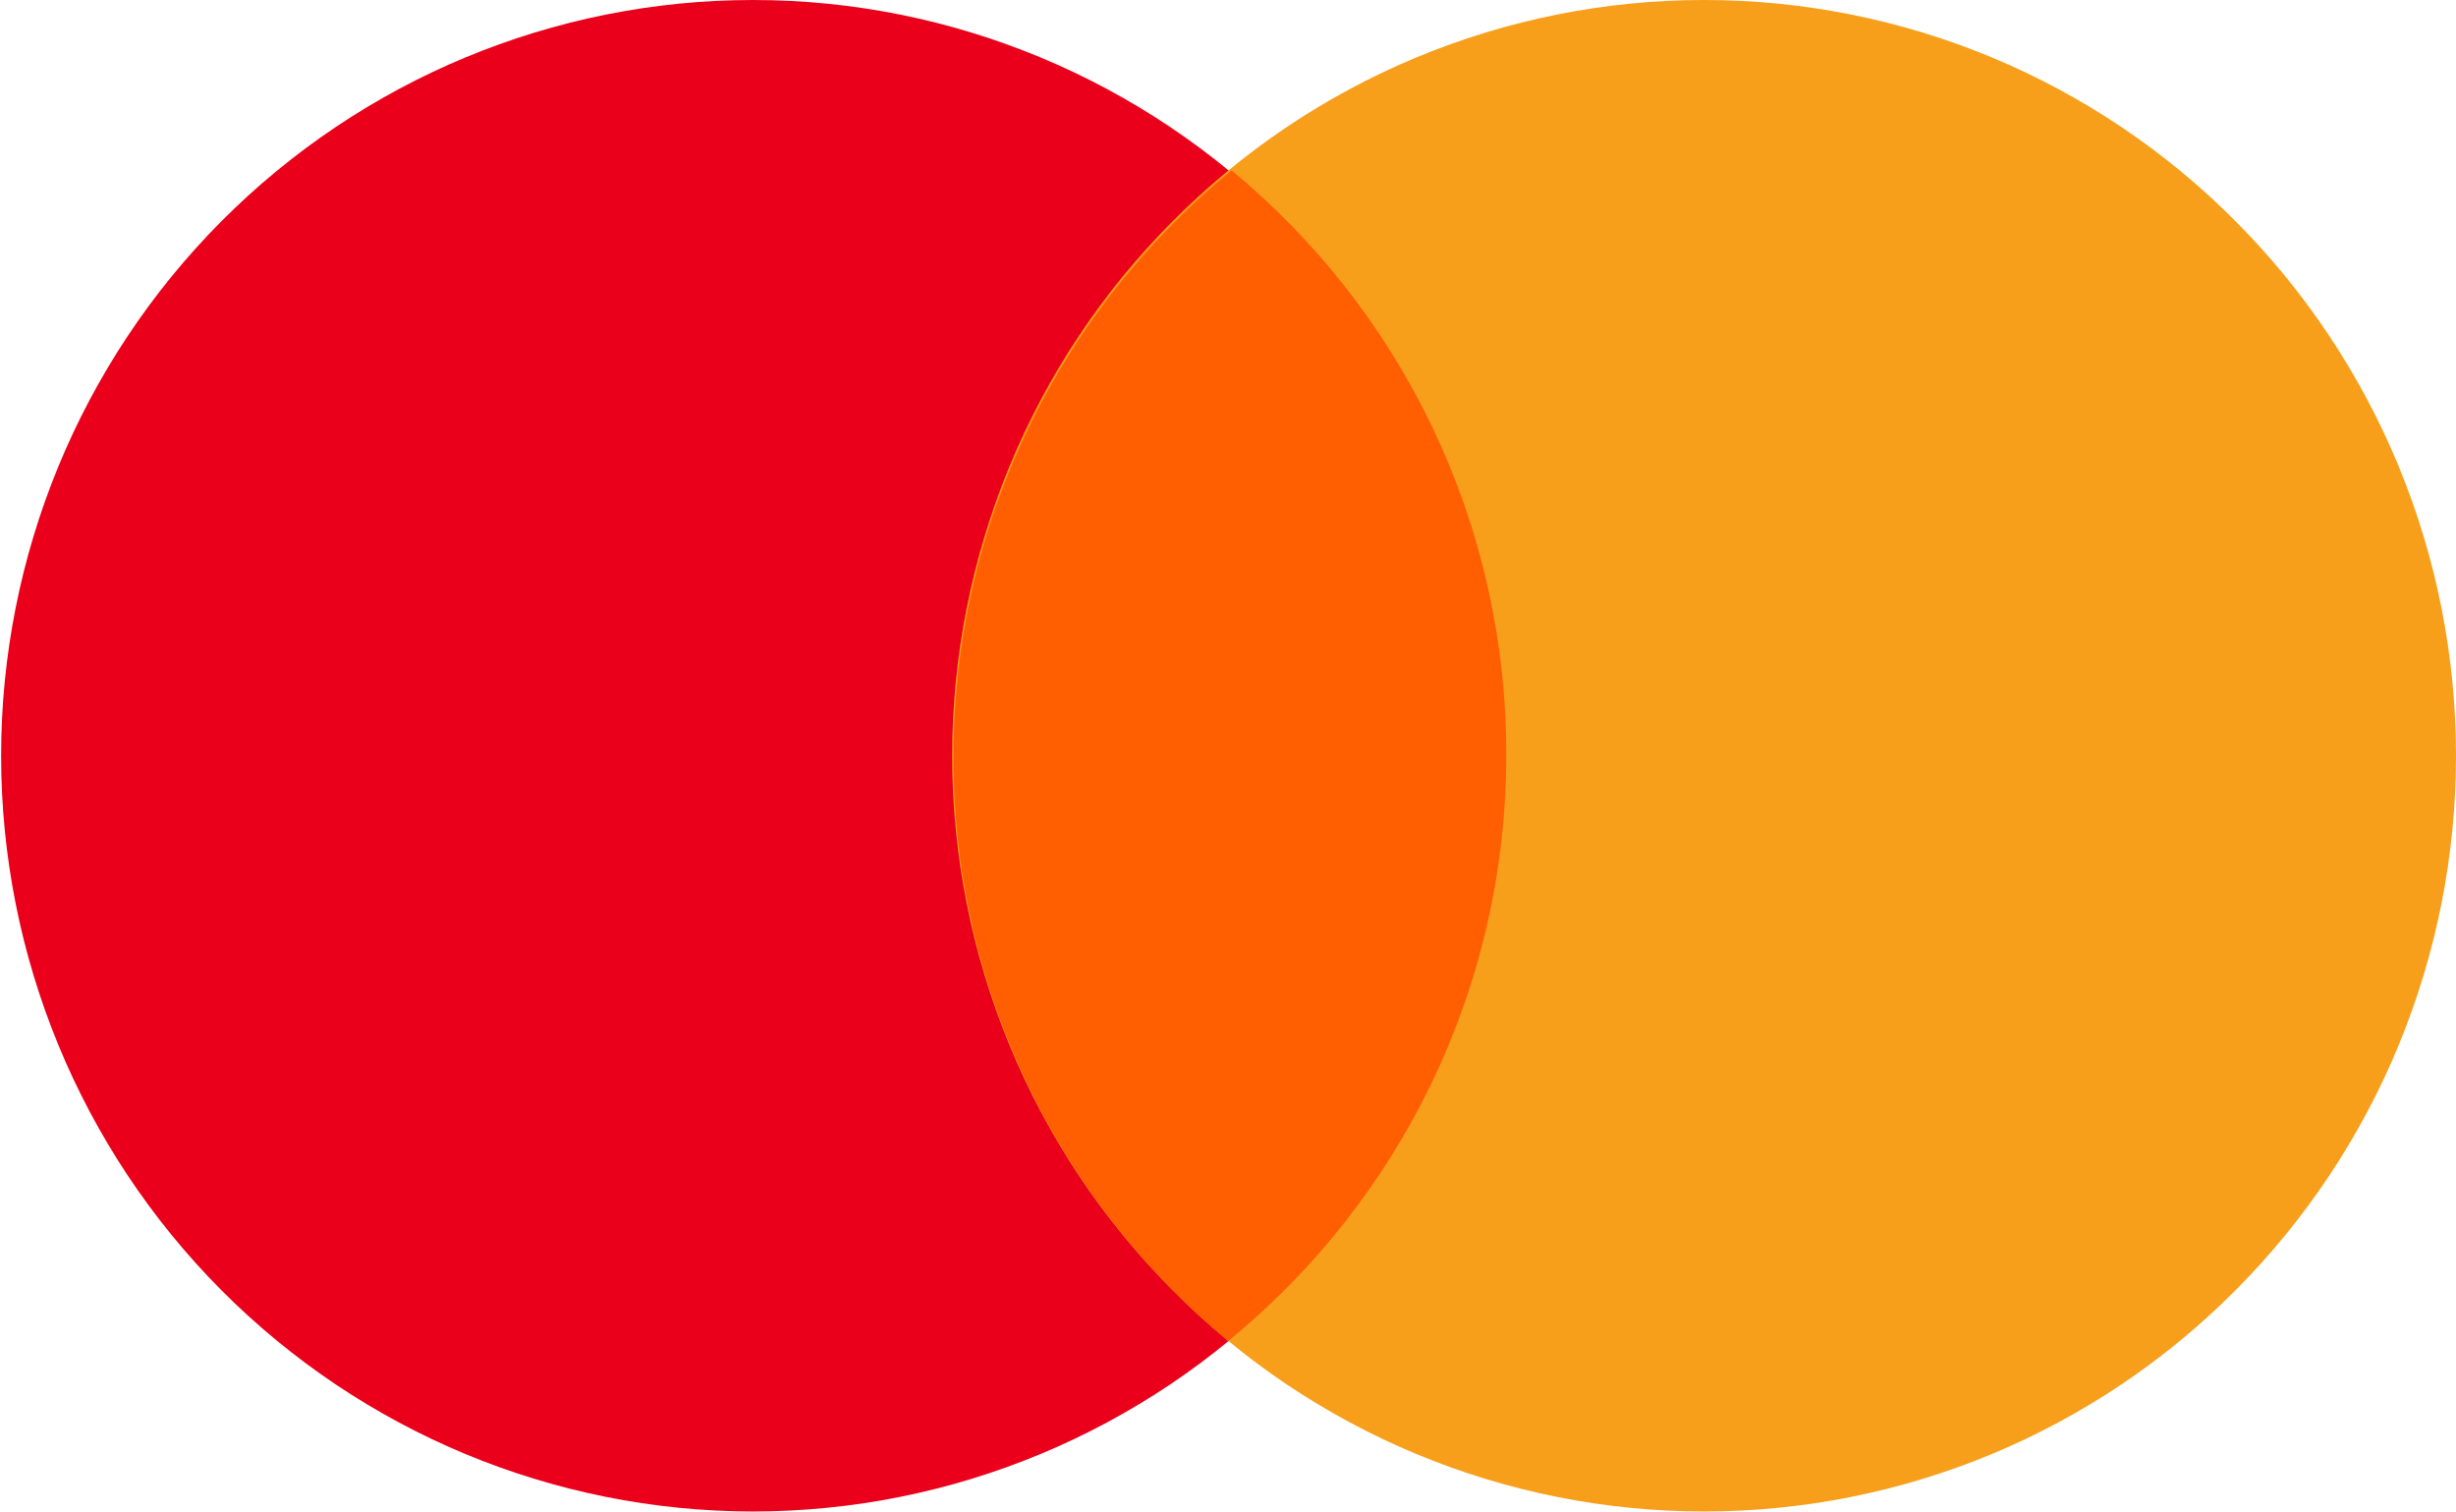
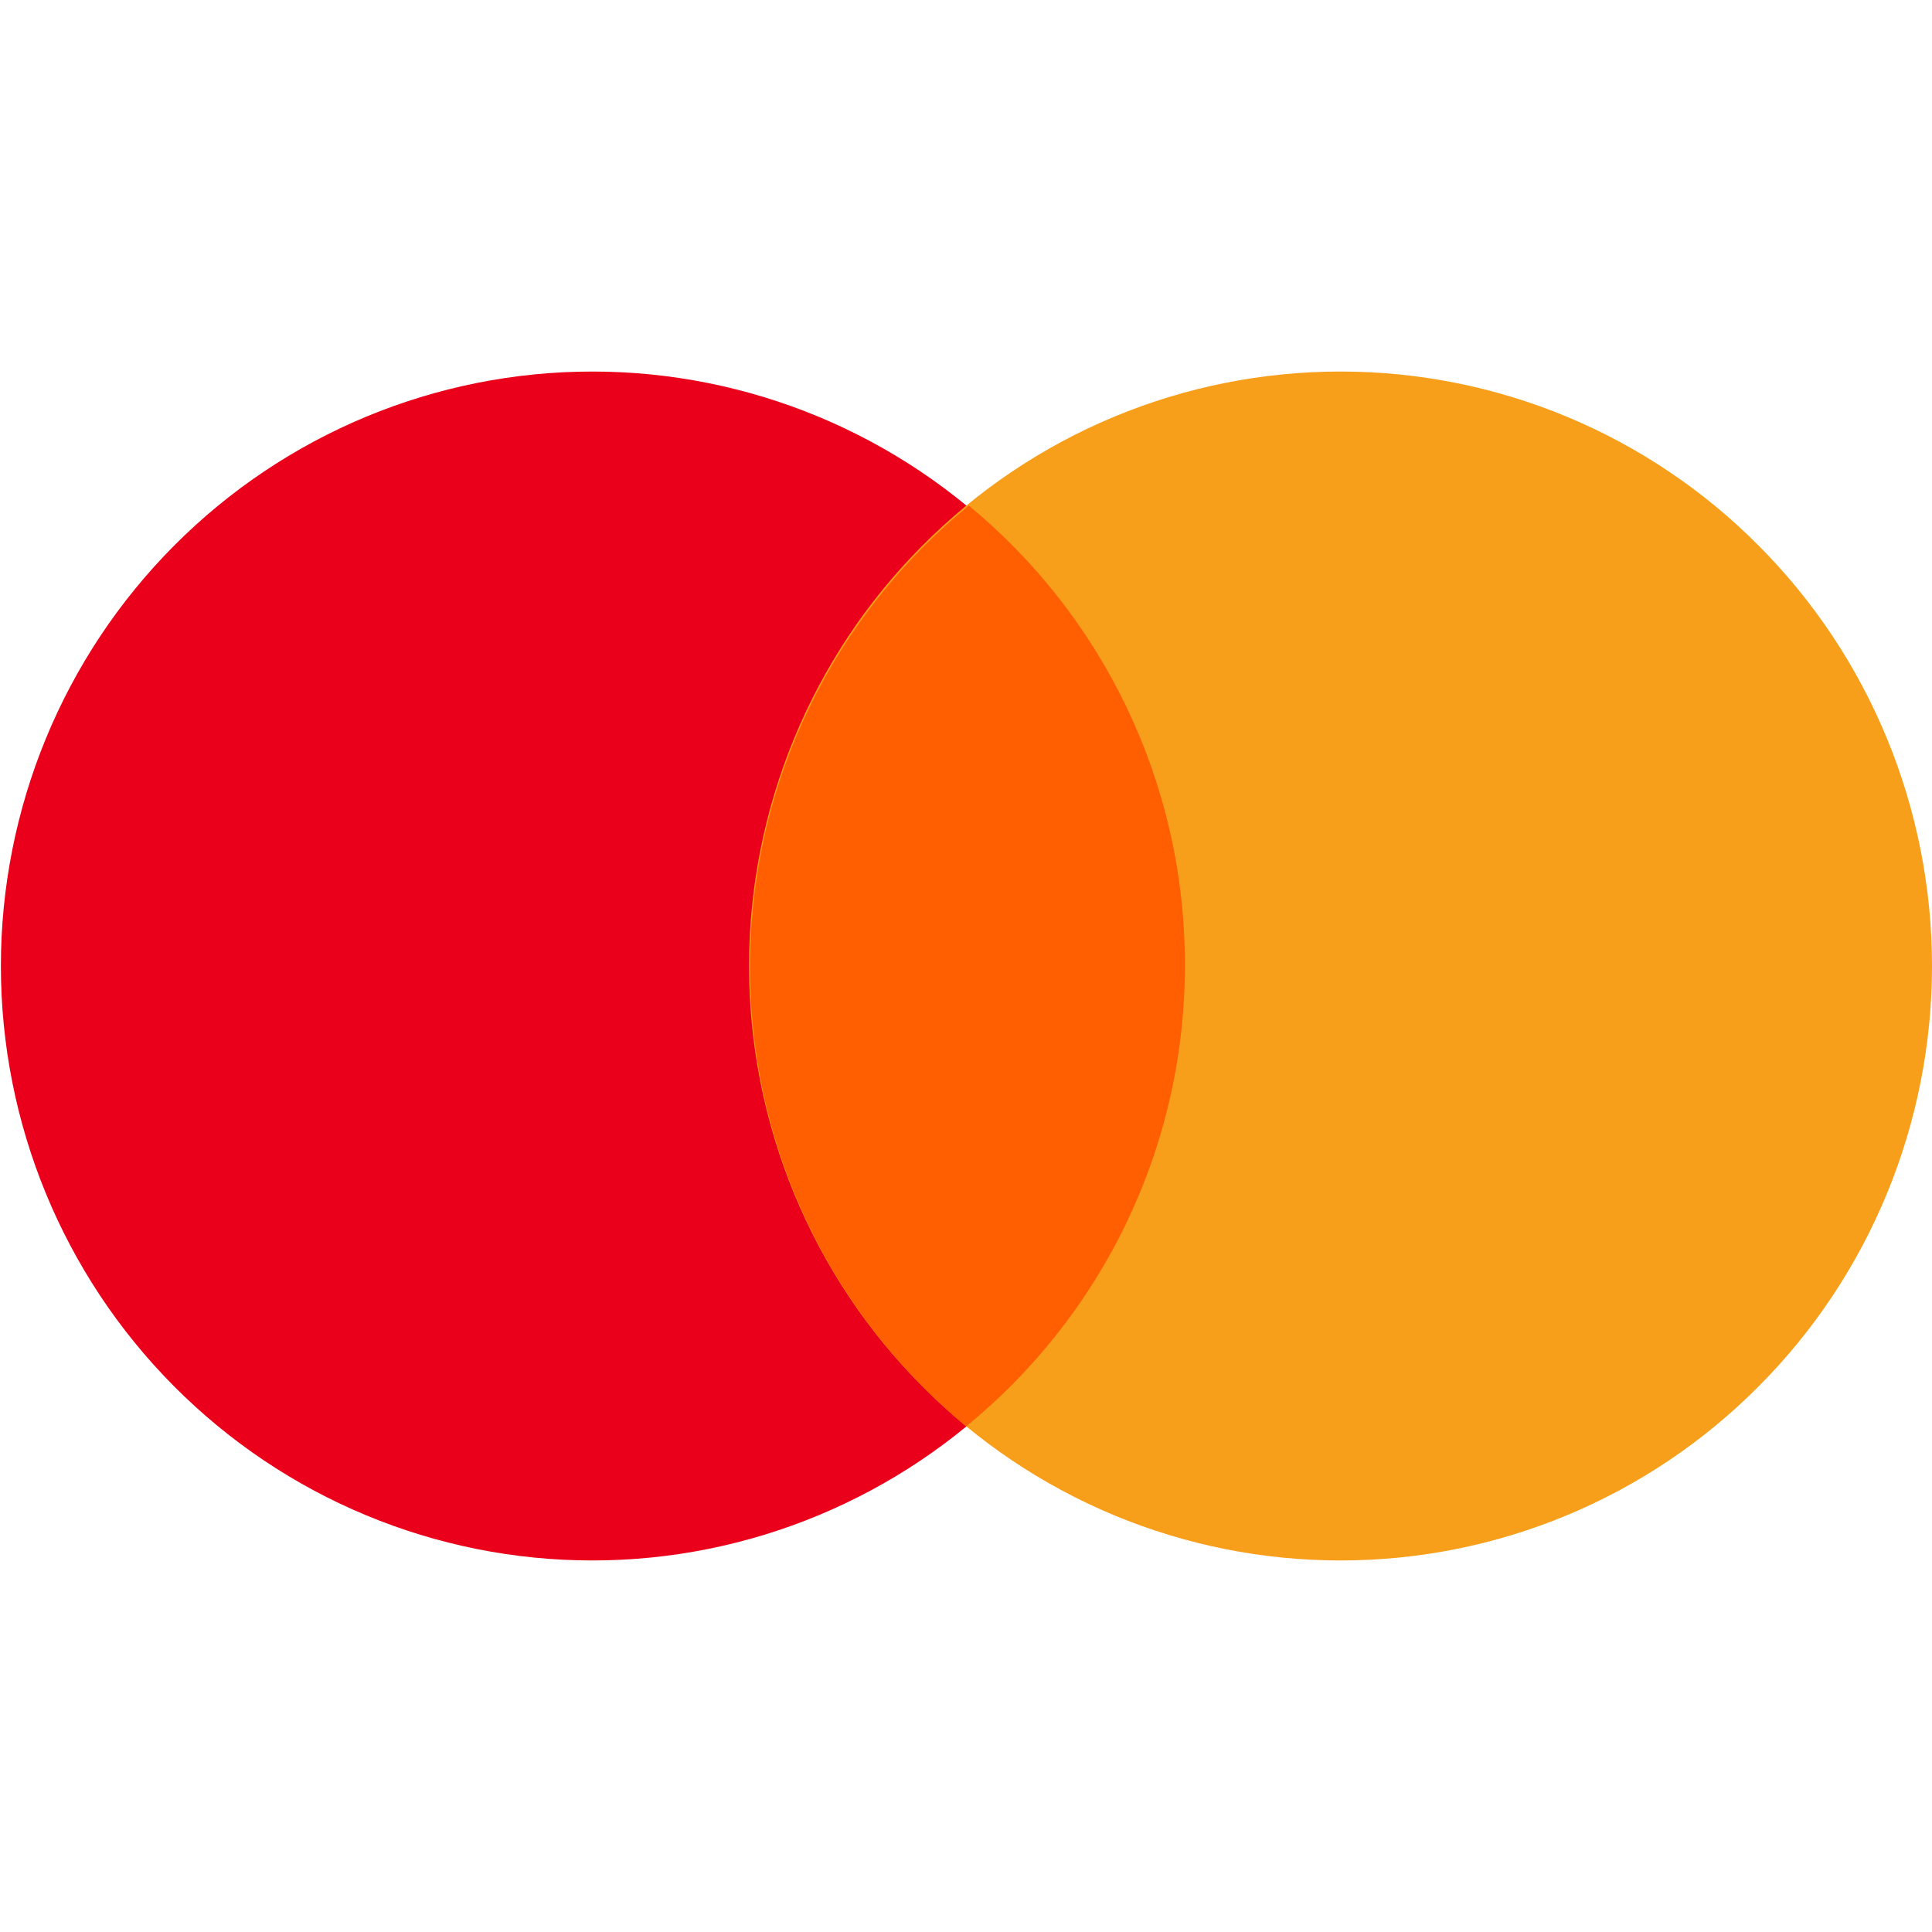
- <svg xmlns="http://www.w3.org/2000/svg" width="13" height="8" viewBox="0 0 13 8" fill="none">
+ <svg xmlns="http://www.w3.org/2000/svg" width="13" height="13" viewBox="0 -2.5 13 13" fill="none">
  <path d="M0.006 4C0.006 5.061 0.425 6.078 1.171 6.828C1.918 7.579 2.93 8 3.986 8C5.041 8 6.053 7.579 6.8 6.828C7.546 6.078 7.966 5.061 7.966 4C7.966 2.939 7.546 1.922 6.8 1.172C6.053 0.421 5.041 0 3.986 0C2.93 0 1.918 0.421 1.171 1.172C0.425 1.922 0.006 2.939 0.006 4Z" fill="#EA001B" />
  <path d="M5.04 4C5.04 4.525 5.143 5.045 5.343 5.531C5.543 6.016 5.836 6.457 6.206 6.828C6.575 7.2 7.014 7.495 7.497 7.696C7.98 7.897 8.497 8 9.02 8C9.543 8 10.06 7.897 10.543 7.696C11.026 7.495 11.465 7.2 11.834 6.828C12.204 6.457 12.497 6.016 12.697 5.531C12.897 5.045 13 4.525 13 4C13 3.475 12.897 2.955 12.697 2.469C12.497 1.984 12.204 1.543 11.834 1.172C11.465 0.8 11.026 0.505 10.543 0.304C10.06 0.103 9.543 0 9.02 0C8.497 0 7.98 0.103 7.497 0.304C7.014 0.505 6.575 0.8 6.206 1.172C5.836 1.543 5.543 1.984 5.343 2.469C5.143 2.955 5.04 3.475 5.04 4Z" fill="#F79F1A" />
  <path d="M5.047 4.008C5.047 5.253 5.614 6.365 6.501 7.098C7.399 6.365 7.973 5.246 7.973 3.993C7.973 2.748 7.407 1.635 6.519 0.902C5.621 1.635 5.047 2.754 5.047 4.008Z" fill="#FF5F01" />
</svg>
